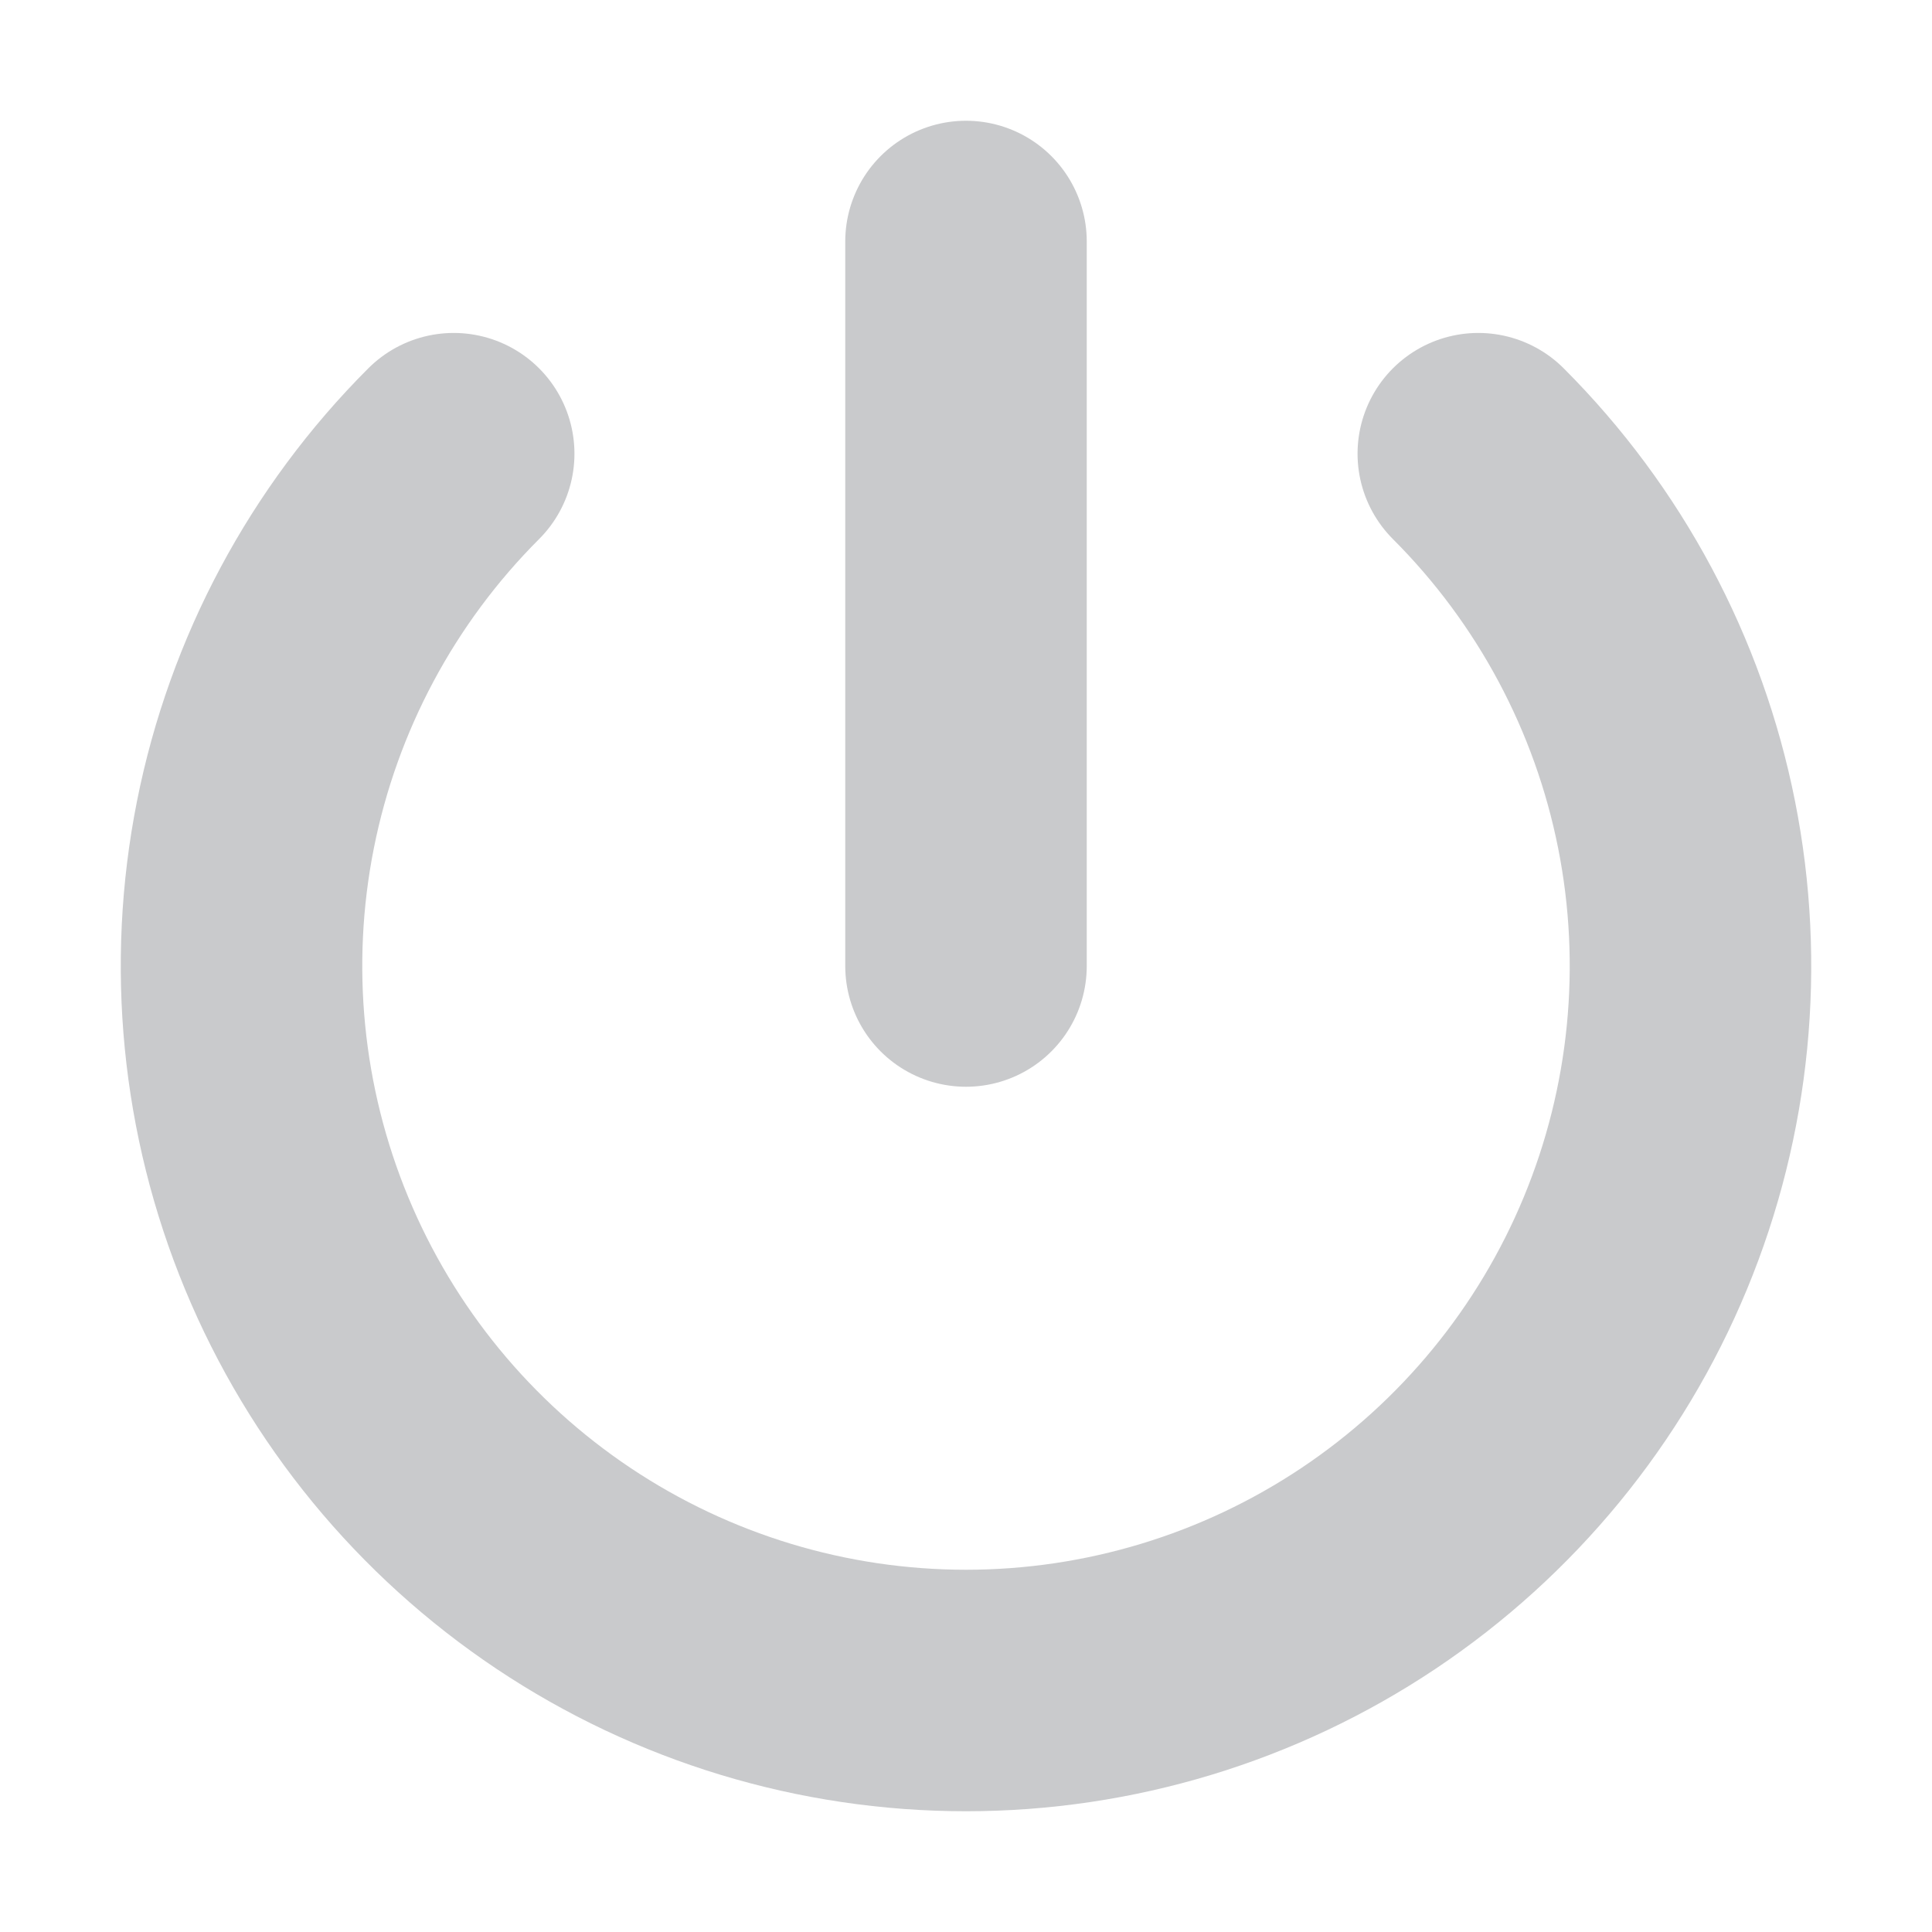
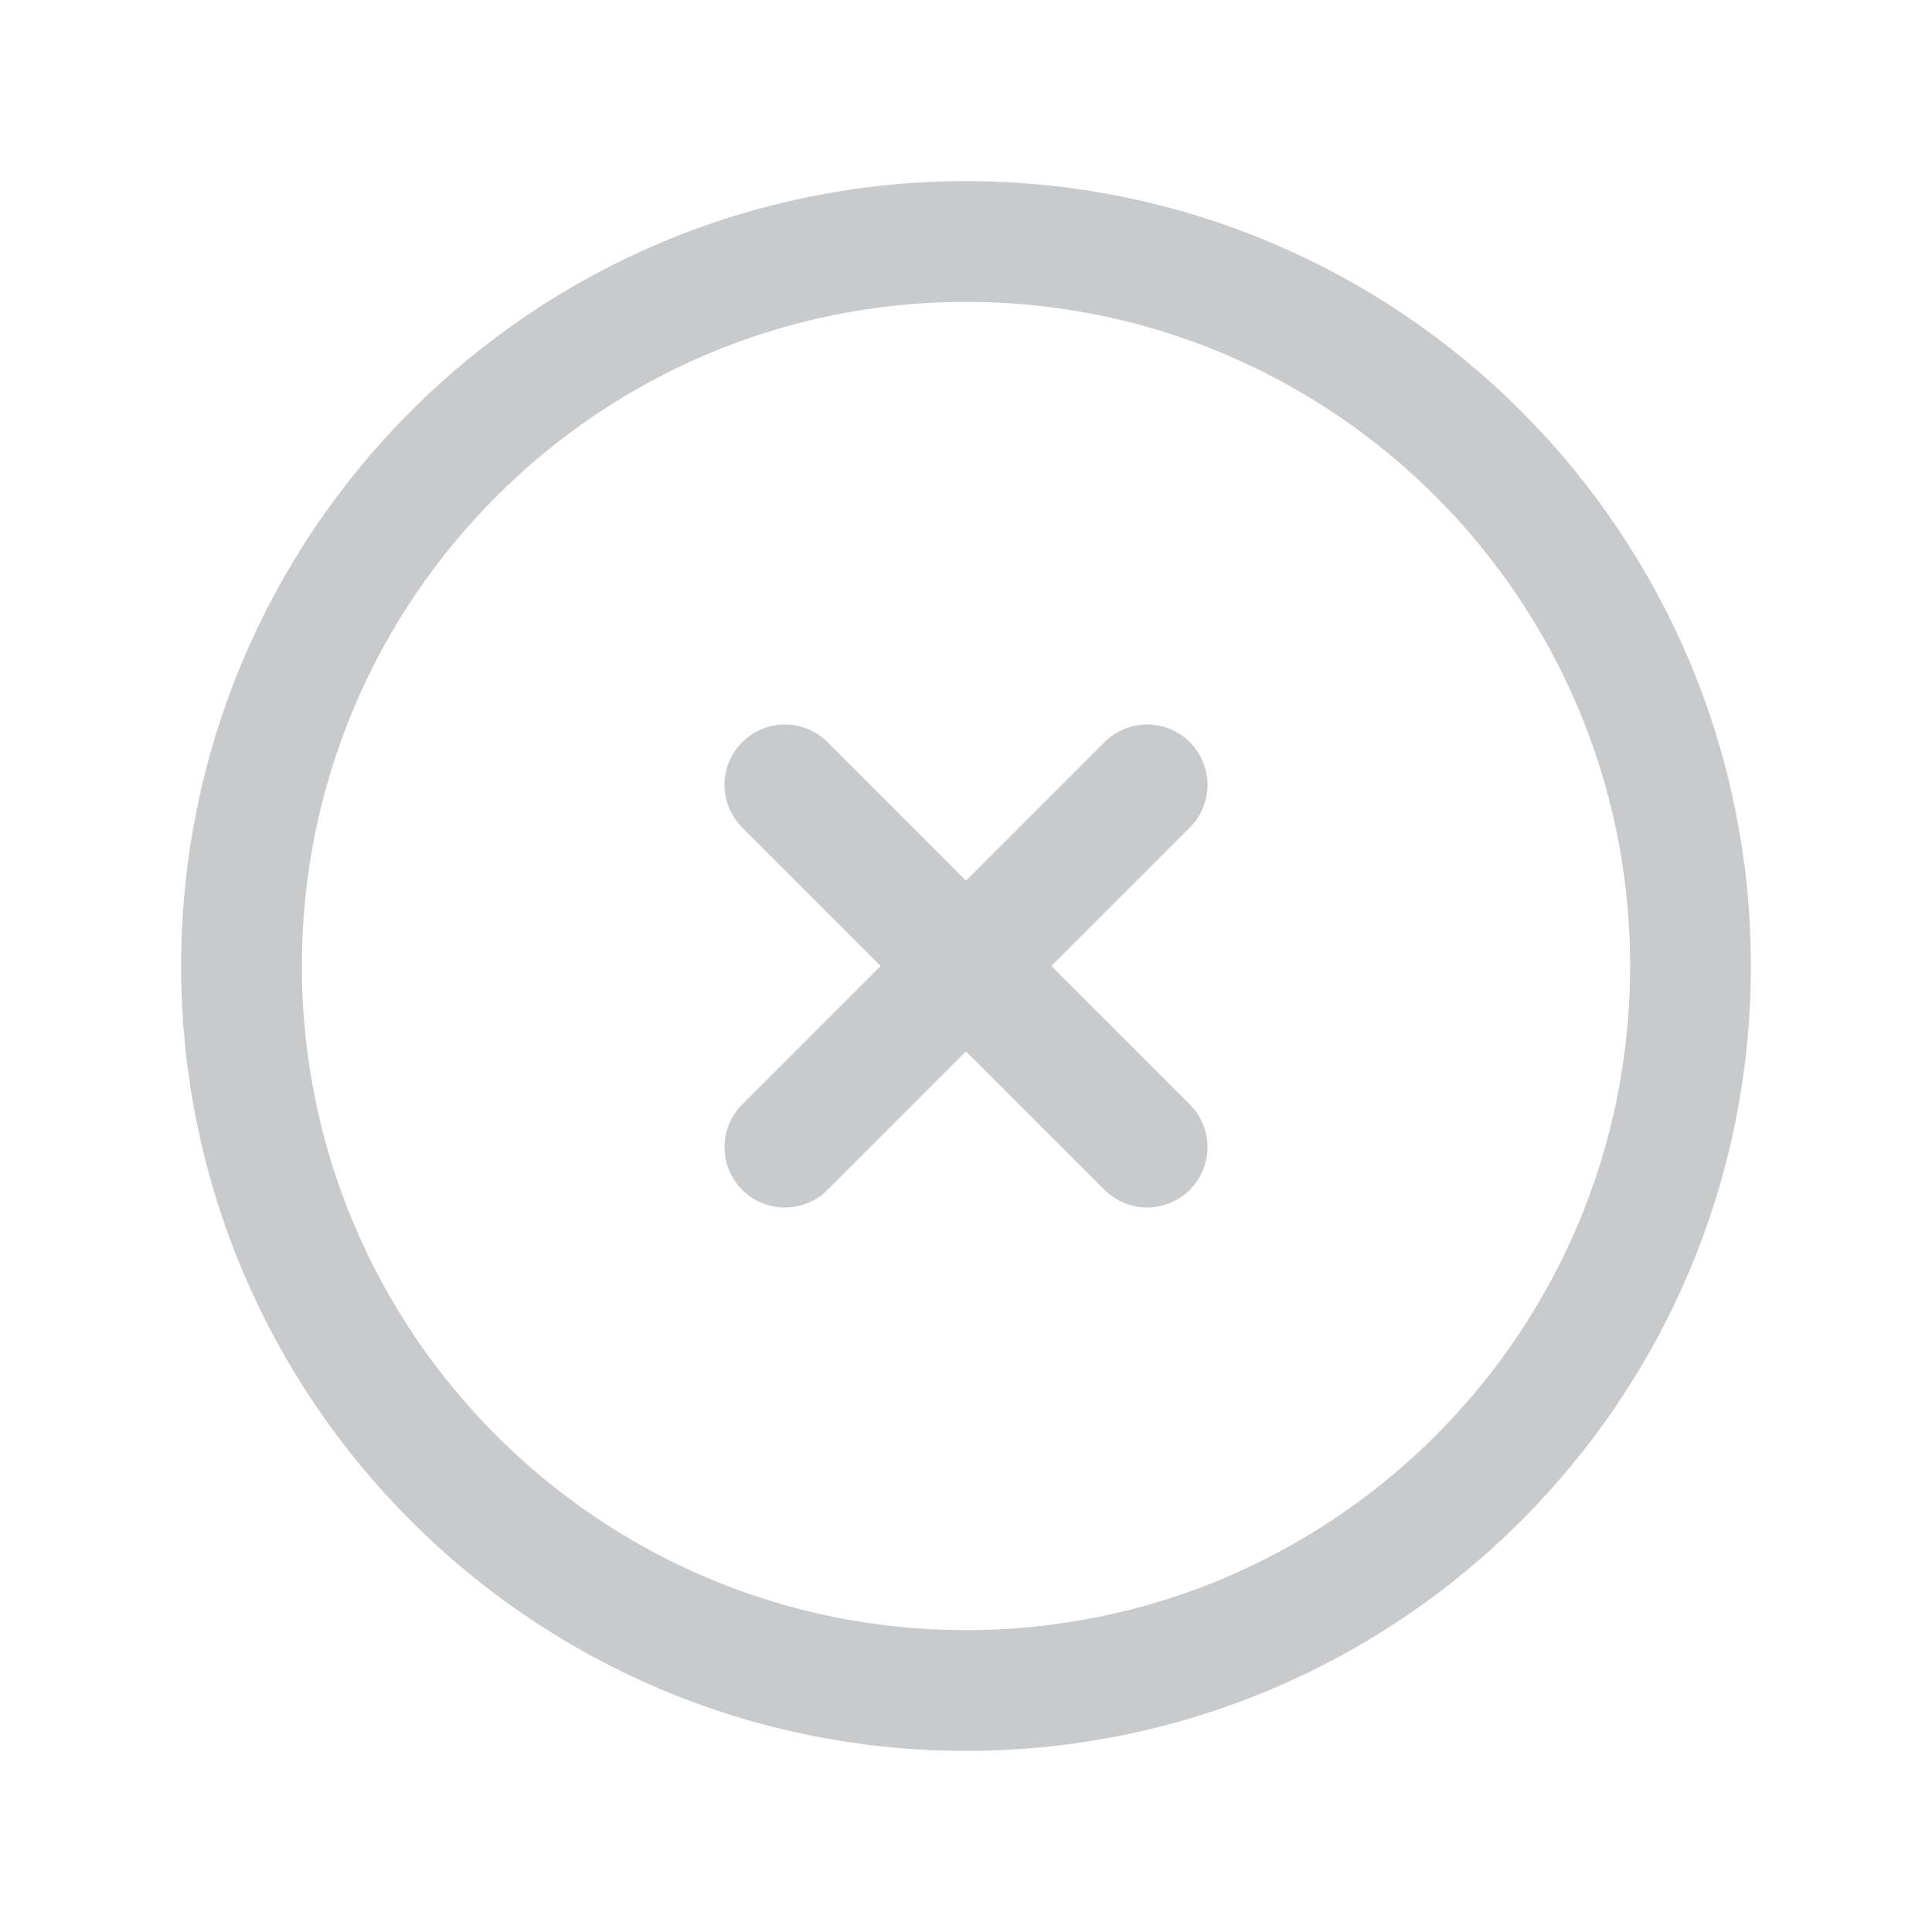
- <svg xmlns="http://www.w3.org/2000/svg" width="24" height="24" viewBox="0 0 24 24" fill="none">
-   <path d="M5.636 5.636C4.377 6.895 3.52 8.498 3.173 10.244C2.826 11.99 3.004 13.8 3.685 15.444C4.366 17.089 5.52 18.494 7 19.483C8.48 20.472 10.22 21 12 21C13.78 21 15.52 20.472 17 19.483C18.48 18.494 19.634 17.089 20.315 15.444C20.996 13.8 21.174 11.99 20.827 10.244C20.48 8.498 19.623 6.895 18.364 5.636M12 3V12" stroke="#C9CACC" stroke-width="3" stroke-linecap="round" stroke-linejoin="round" />
+ <svg xmlns="http://www.w3.org/2000/svg" fill="none" viewBox="0 0 24 24" stroke-width="1.5" stroke="#C9CACC" class="size-6">
+   <path stroke-linecap="round" stroke-linejoin="round" d="m9.75 9.75 4.5 4.5m0-4.5-4.5 4.5M21 12a9 9 0 1 1-18 0 9 9 0 0 1 18 0Z" />
</svg>
